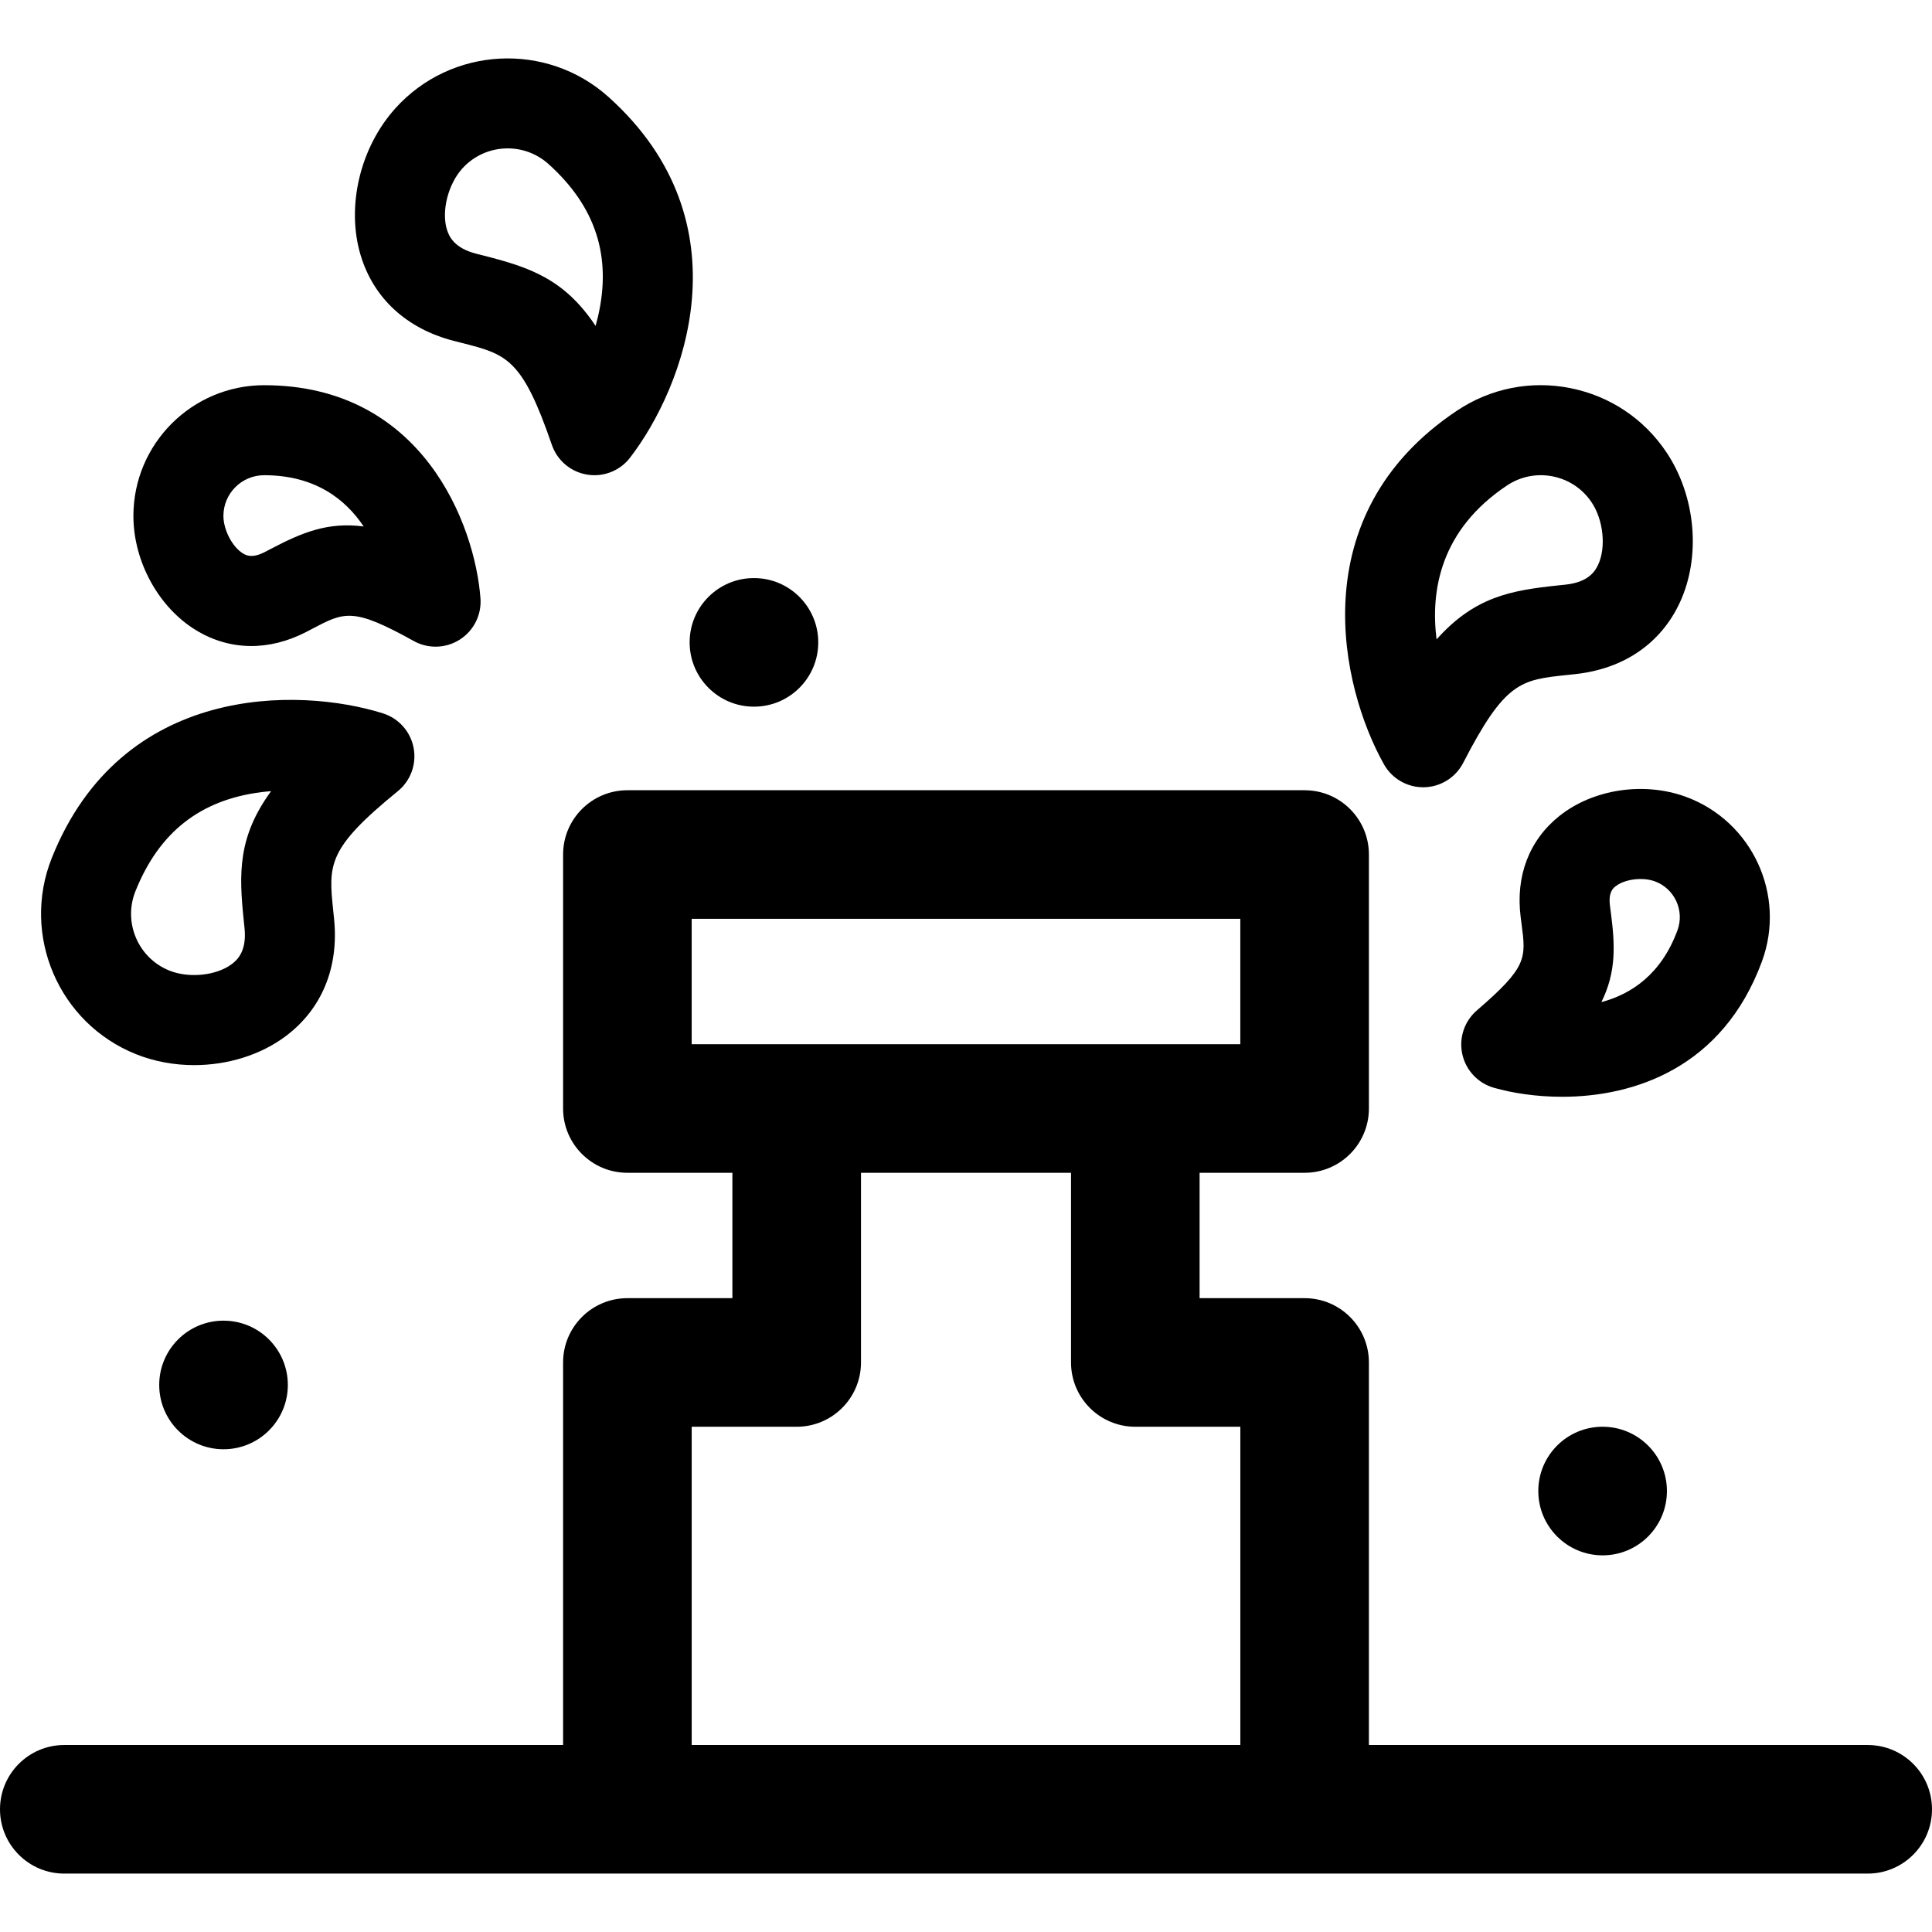
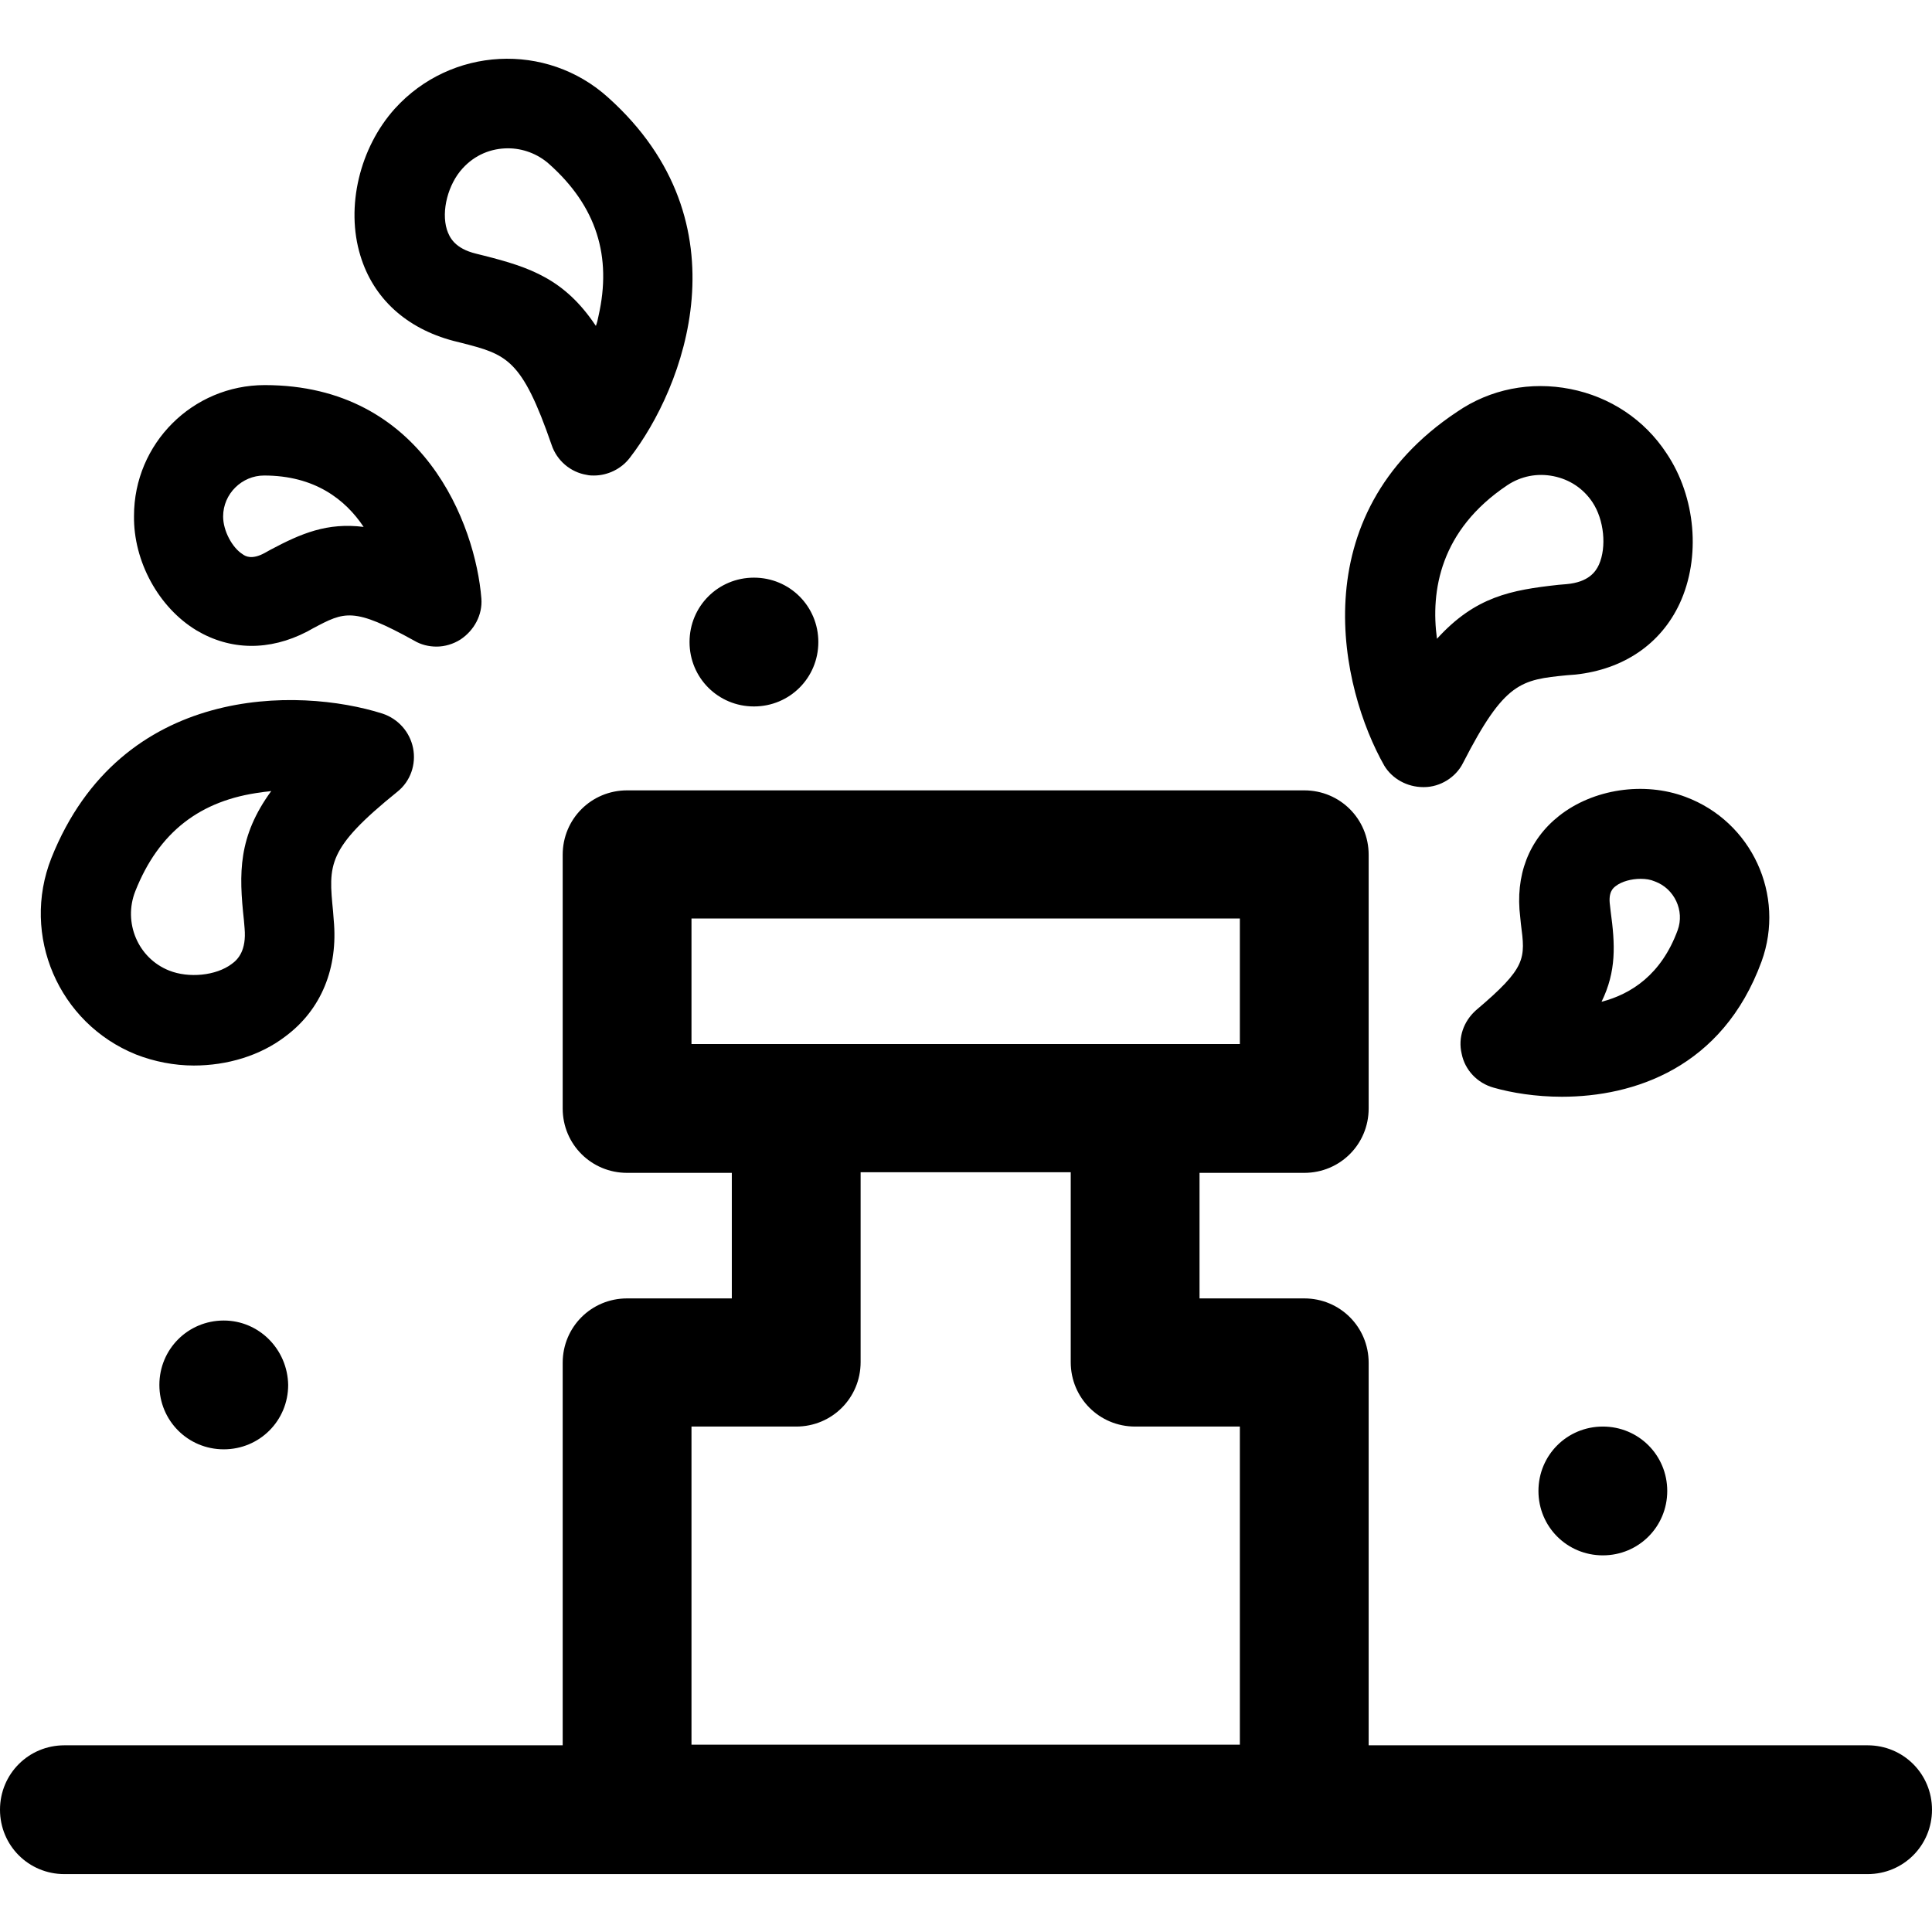
- <svg xmlns="http://www.w3.org/2000/svg" version="1.1" id="Capa_1" x="0px" y="0px" viewBox="0 0 297 297" style="enable-background:new 0 0 297 297;" xml:space="preserve">
-   <path d="M115.904,108.634c5.459,0,9.884-4.425,9.884-9.884s-4.424-9.884-9.884-9.884h-0.01c-5.458,0-9.879,4.425-9.879,9.884  S110.446,108.634,115.904,108.634z" />
-   <path d="M34.365,203.021h-0.01c-5.458,0-9.879,4.425-9.879,9.884c0,5.458,4.43,9.884,9.888,9.884c5.459,0,9.884-4.425,9.884-9.884  C44.248,207.447,39.824,203.021,34.365,203.021z" />
-   <path d="M246.357,219.329c-5.458,0-9.879,4.425-9.879,9.884s4.43,9.884,9.888,9.884c5.459,0,9.884-4.425,9.884-9.884  s-4.424-9.884-9.884-9.884H246.357z" />
-   <path d="M287.116,268.253h-76.679v-58.806c0-5.458-4.425-9.884-9.884-9.884H184.41v-19.274h16.144c5.458,0,9.884-4.425,9.884-9.884  v-39.04c0-5.458-4.425-9.884-9.884-9.884H96.446c-5.458,0-9.884,4.425-9.884,9.884v39.04c0,5.458,4.425,9.884,9.884,9.884h16.143  v19.274H96.446c-5.458,0-9.884,4.425-9.884,9.884v58.806H9.884c-5.458,0-9.884,4.425-9.884,9.884c0,5.458,4.425,9.884,9.884,9.884  h277.233c5.458,0,9.884-4.425,9.884-9.884C297,272.678,292.575,268.253,287.116,268.253z M106.33,141.249h84.34v19.273h-84.34  V141.249z M106.33,219.33h16.143c5.458,0,9.884-4.425,9.884-9.884v-29.157h32.287v29.157c0,5.458,4.425,9.884,9.884,9.884h16.144  v48.923h-84.34V219.33z" />
-   <path d="M30.158,96.896c5.179,3.143,11.209,3.223,16.982,0.219l0.906-0.474c4.918-2.583,6.239-3.28,15.555,1.898  c1.046,0.582,2.204,0.871,3.36,0.871c1.299,0,2.596-0.366,3.731-1.093c2.143-1.372,3.36-3.811,3.168-6.349  c-0.859-11.327-8.914-32.752-33.256-32.752c-11.081,0-20.096,9.015-20.096,20.096C20.508,86.325,24.386,93.391,30.158,96.896z   M40.605,73.053c7.8,0,12.489,3.671,15.301,7.879c-5.551-0.73-9.556,0.971-14.292,3.458l-0.86,0.45  c-2.04,1.061-2.969,0.498-3.416,0.228c-1.622-0.985-2.993-3.62-2.993-5.755C34.345,75.861,37.153,73.053,40.605,73.053z" />
-   <path d="M218.78,121.024c0.042,0,0.086,0,0.128-0.001c2.544-0.047,4.858-1.487,6.023-3.75c6.445-12.51,8.853-12.763,16.004-13.513  l1.253-0.133c7.411-0.807,13.101-4.695,16.023-10.947c3.303-7.068,2.494-16.36-2.013-23.119c-3.441-5.162-8.687-8.675-14.77-9.892  c-6.081-1.216-12.275,0.008-17.438,3.45c-24.062,16.041-17.872,42.585-11.238,54.379  C213.978,119.678,216.285,121.024,218.78,121.024z M231.664,74.631c2.086-1.391,4.586-1.886,7.05-1.395  c2.458,0.492,4.579,1.913,5.971,4.001c1.804,2.704,2.238,6.915,0.99,9.585c-0.53,1.134-1.622,2.683-4.984,3.049l-1.2,0.127  c-7.269,0.762-12.824,1.762-18.652,8.295C219.893,90.819,221.411,81.467,231.664,74.631z" />
-   <path d="M20.917,162.061c2.821,1.127,5.88,1.677,8.933,1.676c5.112,0,10.202-1.539,14.106-4.476  c5.514-4.148,8.144-10.518,7.406-17.936l-0.128-1.254c-0.74-7.151-0.989-9.56,9.922-18.446c1.974-1.607,2.905-4.168,2.426-6.667  c-0.479-2.5-2.291-4.534-4.72-5.298c-12.909-4.06-40.158-4.642-50.891,22.211C3.217,143.764,9.024,157.306,20.917,162.061z   M20.819,137.008c3.623-9.064,9.957-14.047,19.363-15.235c0.503-0.063,1.001-0.114,1.495-0.152  c-5.125,7.01-4.956,12.635-4.207,19.874l0.123,1.201c0.336,3.366-0.955,4.755-1.955,5.507c-2.356,1.773-6.565,2.217-9.585,1.009  C21.245,147.29,18.897,141.816,20.819,137.008z" />
-   <path d="M239.731,125.428c-4.654,3.709-6.772,9.24-5.961,15.573l0.128,0.987c0.709,5.386,0.878,6.666-6.863,13.338  c-1.928,1.661-2.788,4.247-2.239,6.732c0.548,2.485,2.417,4.469,4.865,5.164c2.831,0.804,6.481,1.383,10.474,1.383  c11.049,0,24.701-4.438,30.726-20.82c3.748-10.196-1.496-21.54-11.691-25.29C252.717,120.126,244.907,121.302,239.731,125.428z   M257.872,143.01c-2.495,6.786-7.121,9.82-11.695,11.043c2.318-4.674,2.103-8.831,1.439-13.871l-0.122-0.936  c-0.268-2.098,0.493-2.705,0.859-2.997c0.906-0.721,2.396-1.122,3.844-1.122c0.775,0,1.539,0.114,2.195,0.356  C257.427,136.599,258.988,139.975,257.872,143.01z" />
-   <path d="M69.724,52.392l1.221,0.312c6.968,1.774,9.315,2.371,13.888,15.679c0.827,2.406,2.909,4.165,5.42,4.578  c0.374,0.062,0.75,0.092,1.123,0.092c2.122,0,4.155-0.979,5.477-2.693c8.265-10.715,18.215-36.088-3.283-55.431  c-9.522-8.566-24.236-7.788-32.802,1.733c-5.434,6.04-7.574,15.119-5.323,22.589C57.437,45.859,62.508,50.525,69.724,52.392z   M71.057,25.916c1.851-2.058,4.413-3.105,6.985-3.105c2.238,0,4.484,0.793,6.276,2.405c7.256,6.529,9.747,14.193,7.614,23.431  c-0.114,0.493-0.238,0.979-0.372,1.456c-4.811-7.229-10.149-9.013-17.203-10.808l-1.17-0.299c-3.273-0.846-4.132-2.537-4.493-3.734  C67.845,32.438,68.883,28.333,71.057,25.916z" />
+ <svg xmlns="http://www.w3.org/2000/svg" version="1.1" x="0" y="0" viewBox="0 0 297 297" xml:space="preserve">
+   <path d="M115.9 108.6c5.5 0 9.9-4.4 9.9-9.9s-4.4-9.9-9.9-9.9h0c-5.5 0-9.9 4.4-9.9 9.9S110.4 108.6 115.9 108.6zM34.4 203h0c-5.5 0-9.9 4.4-9.9 9.9 0 5.5 4.4 9.9 9.9 9.9 5.5 0 9.9-4.4 9.9-9.9C44.2 207.4 39.8 203 34.4 203zM246.4 219.3c-5.5 0-9.9 4.4-9.9 9.9s4.4 9.9 9.9 9.9c5.5 0 9.9-4.4 9.9-9.9s-4.4-9.9-9.9-9.9H246.4zM287.1 268.3h-76.7v-58.8c0-5.5-4.4-9.9-9.9-9.9H184.4v-19.3h16.1c5.5 0 9.9-4.4 9.9-9.9v-39c0-5.5-4.4-9.9-9.9-9.9H96.4c-5.5 0-9.9 4.4-9.9 9.9v39c0 5.5 4.4 9.9 9.9 9.9h16.1v19.3H96.4c-5.5 0-9.9 4.4-9.9 9.9v58.8H9.9c-5.5 0-9.9 4.4-9.9 9.9 0 5.5 4.4 9.9 9.9 9.9h277.2c5.5 0 9.9-4.4 9.9-9.9C297 272.7 292.6 268.3 287.1 268.3zM106.3 141.2h84.3v19.3h-84.3V141.2zM106.3 219.3h16.1c5.5 0 9.9-4.4 9.9-9.9v-29.2h32.3v29.2c0 5.5 4.4 9.9 9.9 9.9h16.1v48.9h-84.3V219.3zM30.2 96.9c5.2 3.1 11.2 3.2 17 0.2l0.9-0.5c4.9-2.6 6.2-3.3 15.6 1.9 1 0.6 2.2 0.9 3.4 0.9 1.3 0 2.6-0.4 3.7-1.1 2.1-1.4 3.4-3.8 3.2-6.3 -0.9-11.3-8.9-32.8-33.3-32.8 -11.1 0-20.1 9-20.1 20.1C20.5 86.3 24.4 93.4 30.2 96.9zM40.6 73.1c7.8 0 12.5 3.7 15.3 7.9 -5.6-0.7-9.6 1-14.3 3.5l-0.9 0.5c-2 1.1-3 0.5-3.4 0.2 -1.6-1-3-3.6-3-5.8C34.3 75.9 37.2 73.1 40.6 73.1zM218.8 121c0 0 0.1 0 0.1 0 2.5 0 4.9-1.5 6-3.7 6.4-12.5 8.9-12.8 16-13.5l1.3-0.1c7.4-0.8 13.1-4.7 16-10.9 3.3-7.1 2.5-16.4-2-23.1 -3.4-5.2-8.7-8.7-14.8-9.9 -6.1-1.2-12.3 0-17.4 3.5 -24.1 16-17.9 42.6-11.2 54.4C214 119.7 216.3 121 218.8 121zM231.7 74.6c2.1-1.4 4.6-1.9 7.1-1.4 2.5 0.5 4.6 1.9 6 4 1.8 2.7 2.2 6.9 1 9.6 -0.5 1.1-1.6 2.7-5 3l-1.2 0.1c-7.3 0.8-12.8 1.8-18.7 8.3C219.9 90.8 221.4 81.5 231.7 74.6zM20.9 162.1c2.8 1.1 5.9 1.7 8.9 1.7 5.1 0 10.2-1.5 14.1-4.5 5.5-4.1 8.1-10.5 7.4-17.9l-0.1-1.3c-0.7-7.2-1-9.6 9.9-18.4 2-1.6 2.9-4.2 2.4-6.7 -0.5-2.5-2.3-4.5-4.7-5.3 -12.9-4.1-40.2-4.6-50.9 22.2C3.2 143.8 9 157.3 20.9 162.1zM20.8 137c3.6-9.1 10-14 19.4-15.2 0.5-0.1 1-0.1 1.5-0.2 -5.1 7-5 12.6-4.2 19.9l0.1 1.2c0.3 3.4-1 4.8-2 5.5 -2.4 1.8-6.6 2.2-9.6 1C21.2 147.3 18.9 141.8 20.8 137zM239.7 125.4c-4.7 3.7-6.8 9.2-6 15.6l0.1 1c0.7 5.4 0.9 6.7-6.9 13.3 -1.9 1.7-2.8 4.2-2.2 6.7 0.5 2.5 2.4 4.5 4.9 5.2 2.8 0.8 6.5 1.4 10.5 1.4 11 0 24.7-4.4 30.7-20.8 3.7-10.2-1.5-21.5-11.7-25.3C252.7 120.1 244.9 121.3 239.7 125.4zM257.9 143c-2.5 6.8-7.1 9.8-11.7 11 2.3-4.7 2.1-8.8 1.4-13.9l-0.1-0.9c-0.3-2.1 0.5-2.7 0.9-3 0.9-0.7 2.4-1.1 3.8-1.1 0.8 0 1.5 0.1 2.2 0.4C257.4 136.6 259 140 257.9 143zM69.7 52.4l1.2 0.3c7 1.8 9.3 2.4 13.9 15.7 0.8 2.4 2.9 4.2 5.4 4.6 0.4 0.1 0.8 0.1 1.1 0.1 2.1 0 4.2-1 5.5-2.7 8.3-10.7 18.2-36.1-3.3-55.4 -9.5-8.6-24.2-7.8-32.8 1.7 -5.4 6-7.6 15.1-5.3 22.6C57.4 45.9 62.5 50.5 69.7 52.4zM71.1 25.9c1.9-2.1 4.4-3.1 7-3.1 2.2 0 4.5 0.8 6.3 2.4 7.3 6.5 9.7 14.2 7.6 23.4 -0.1 0.5-0.2 1-0.4 1.5 -4.8-7.2-10.1-9-17.2-10.8l-1.2-0.3c-3.3-0.8-4.1-2.5-4.5-3.7C67.8 32.4 68.9 28.3 71.1 25.9z" />
</svg>
